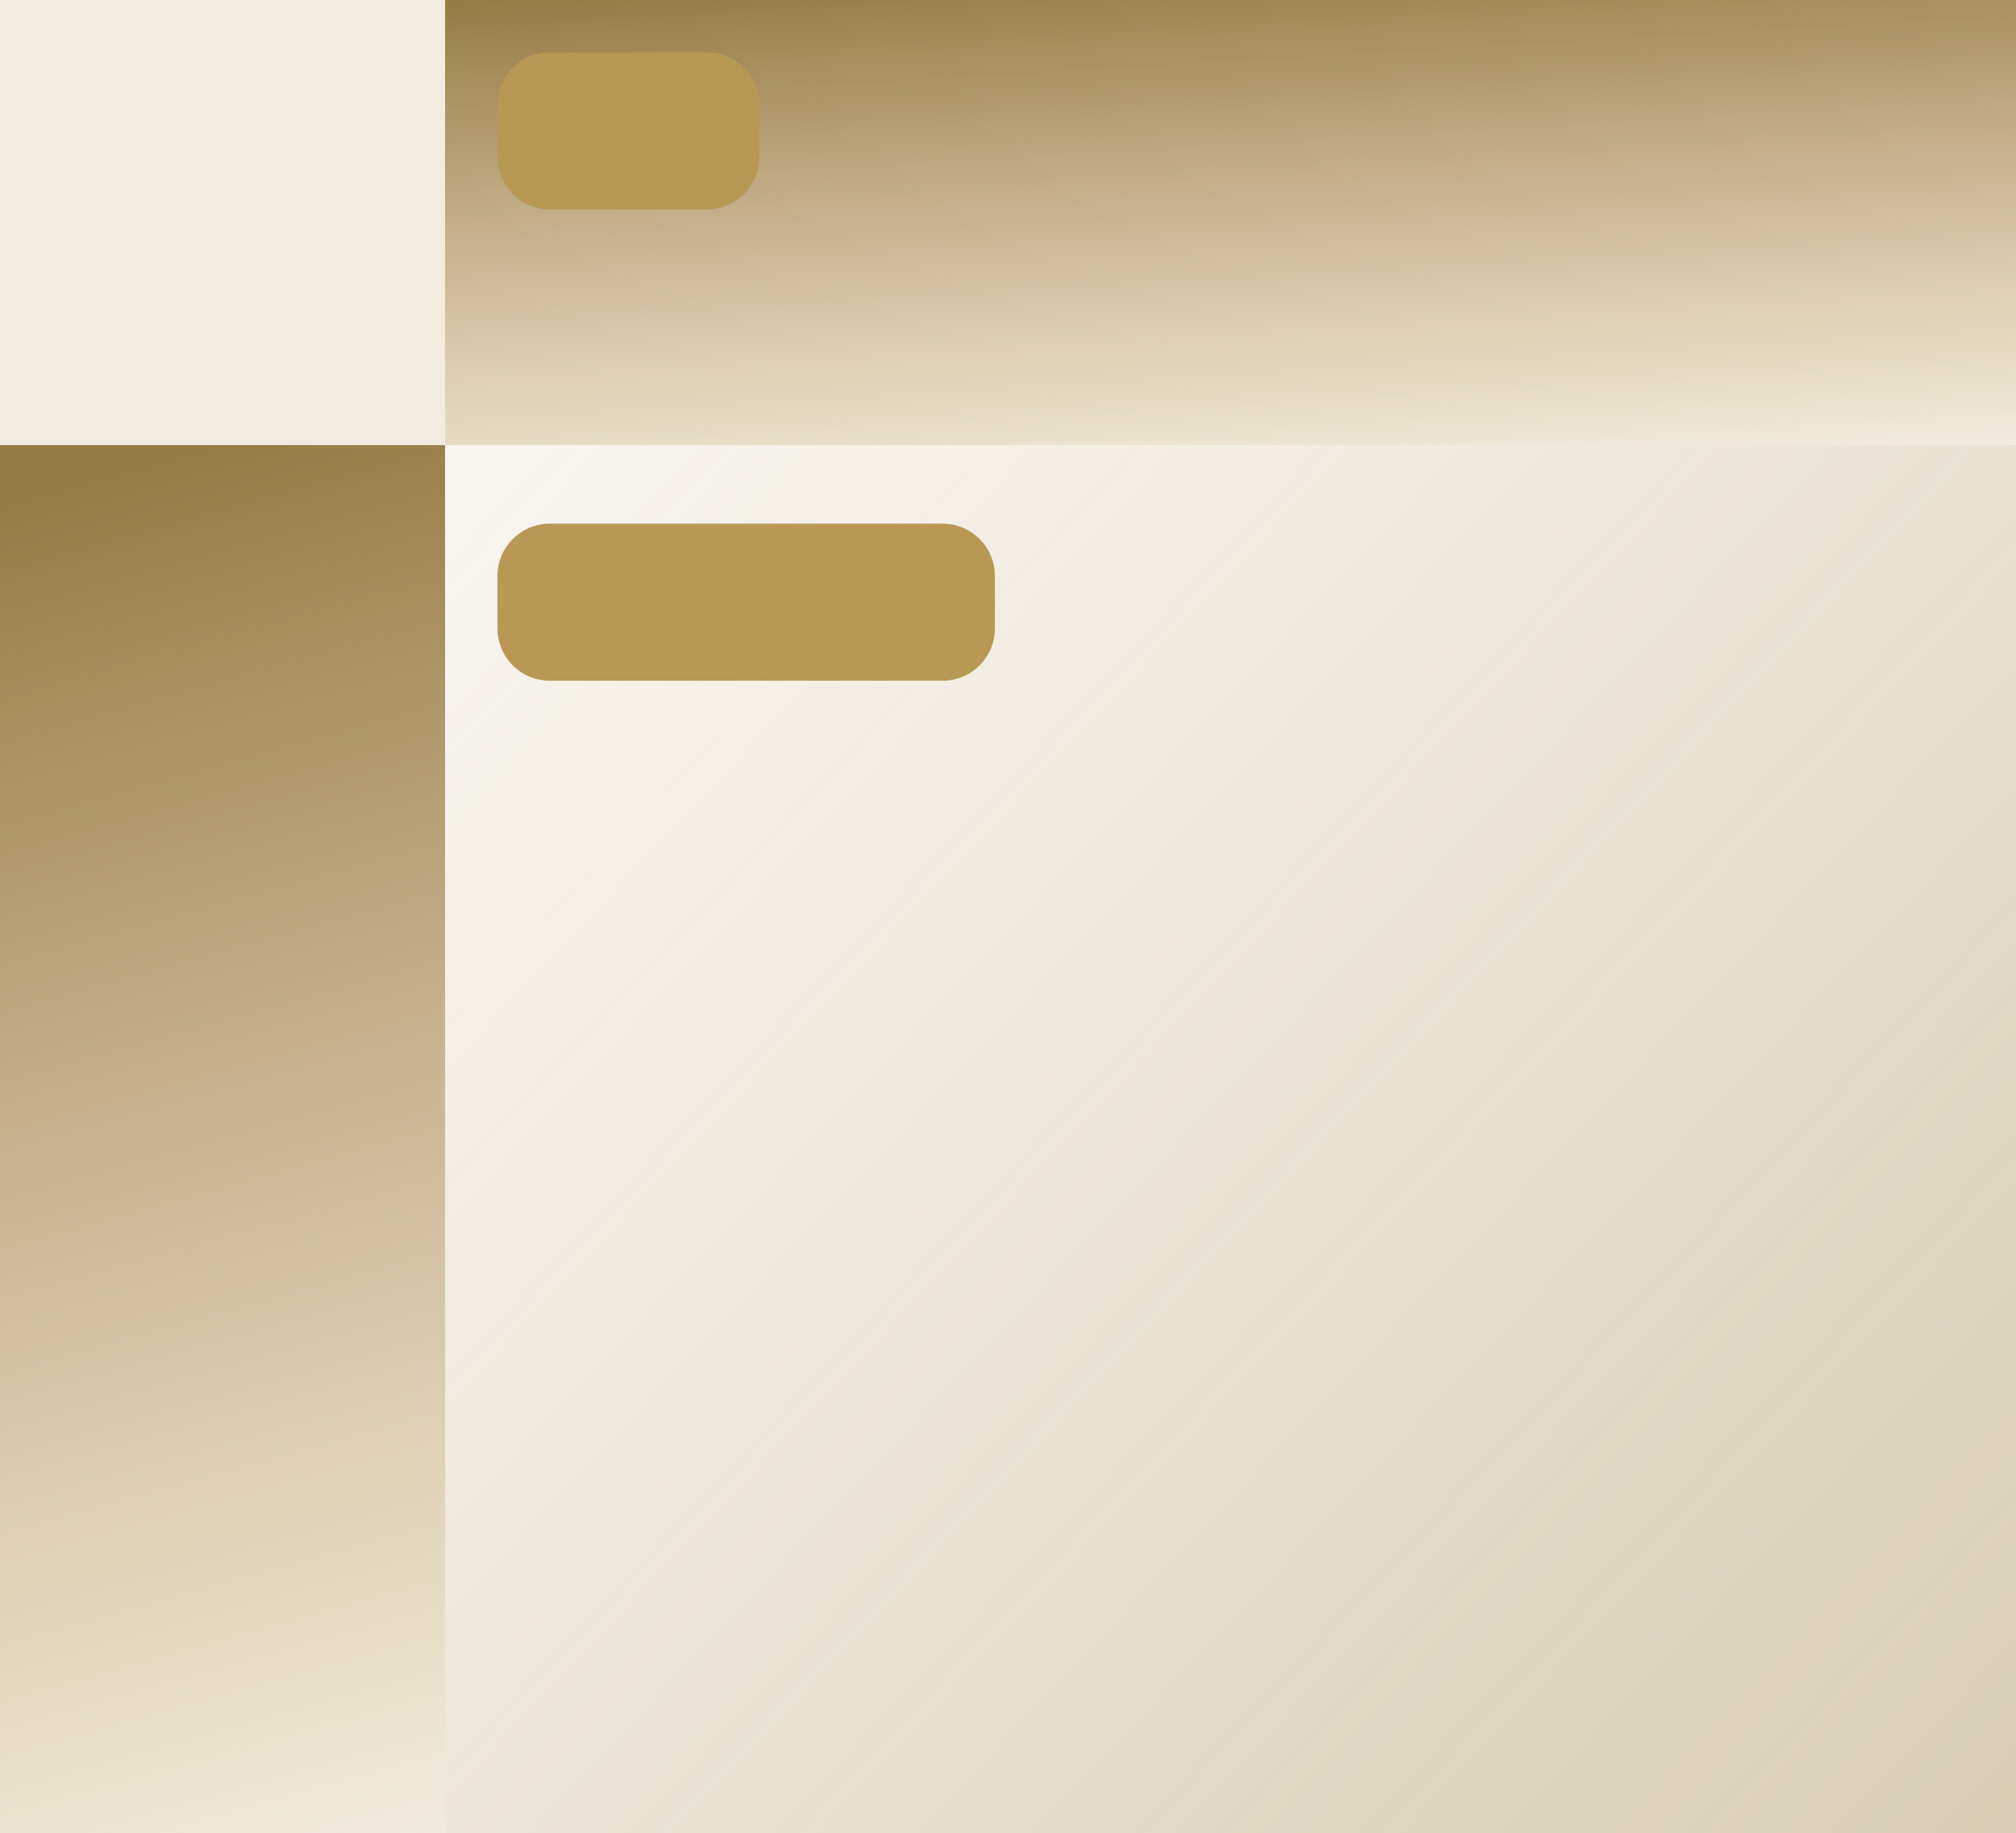
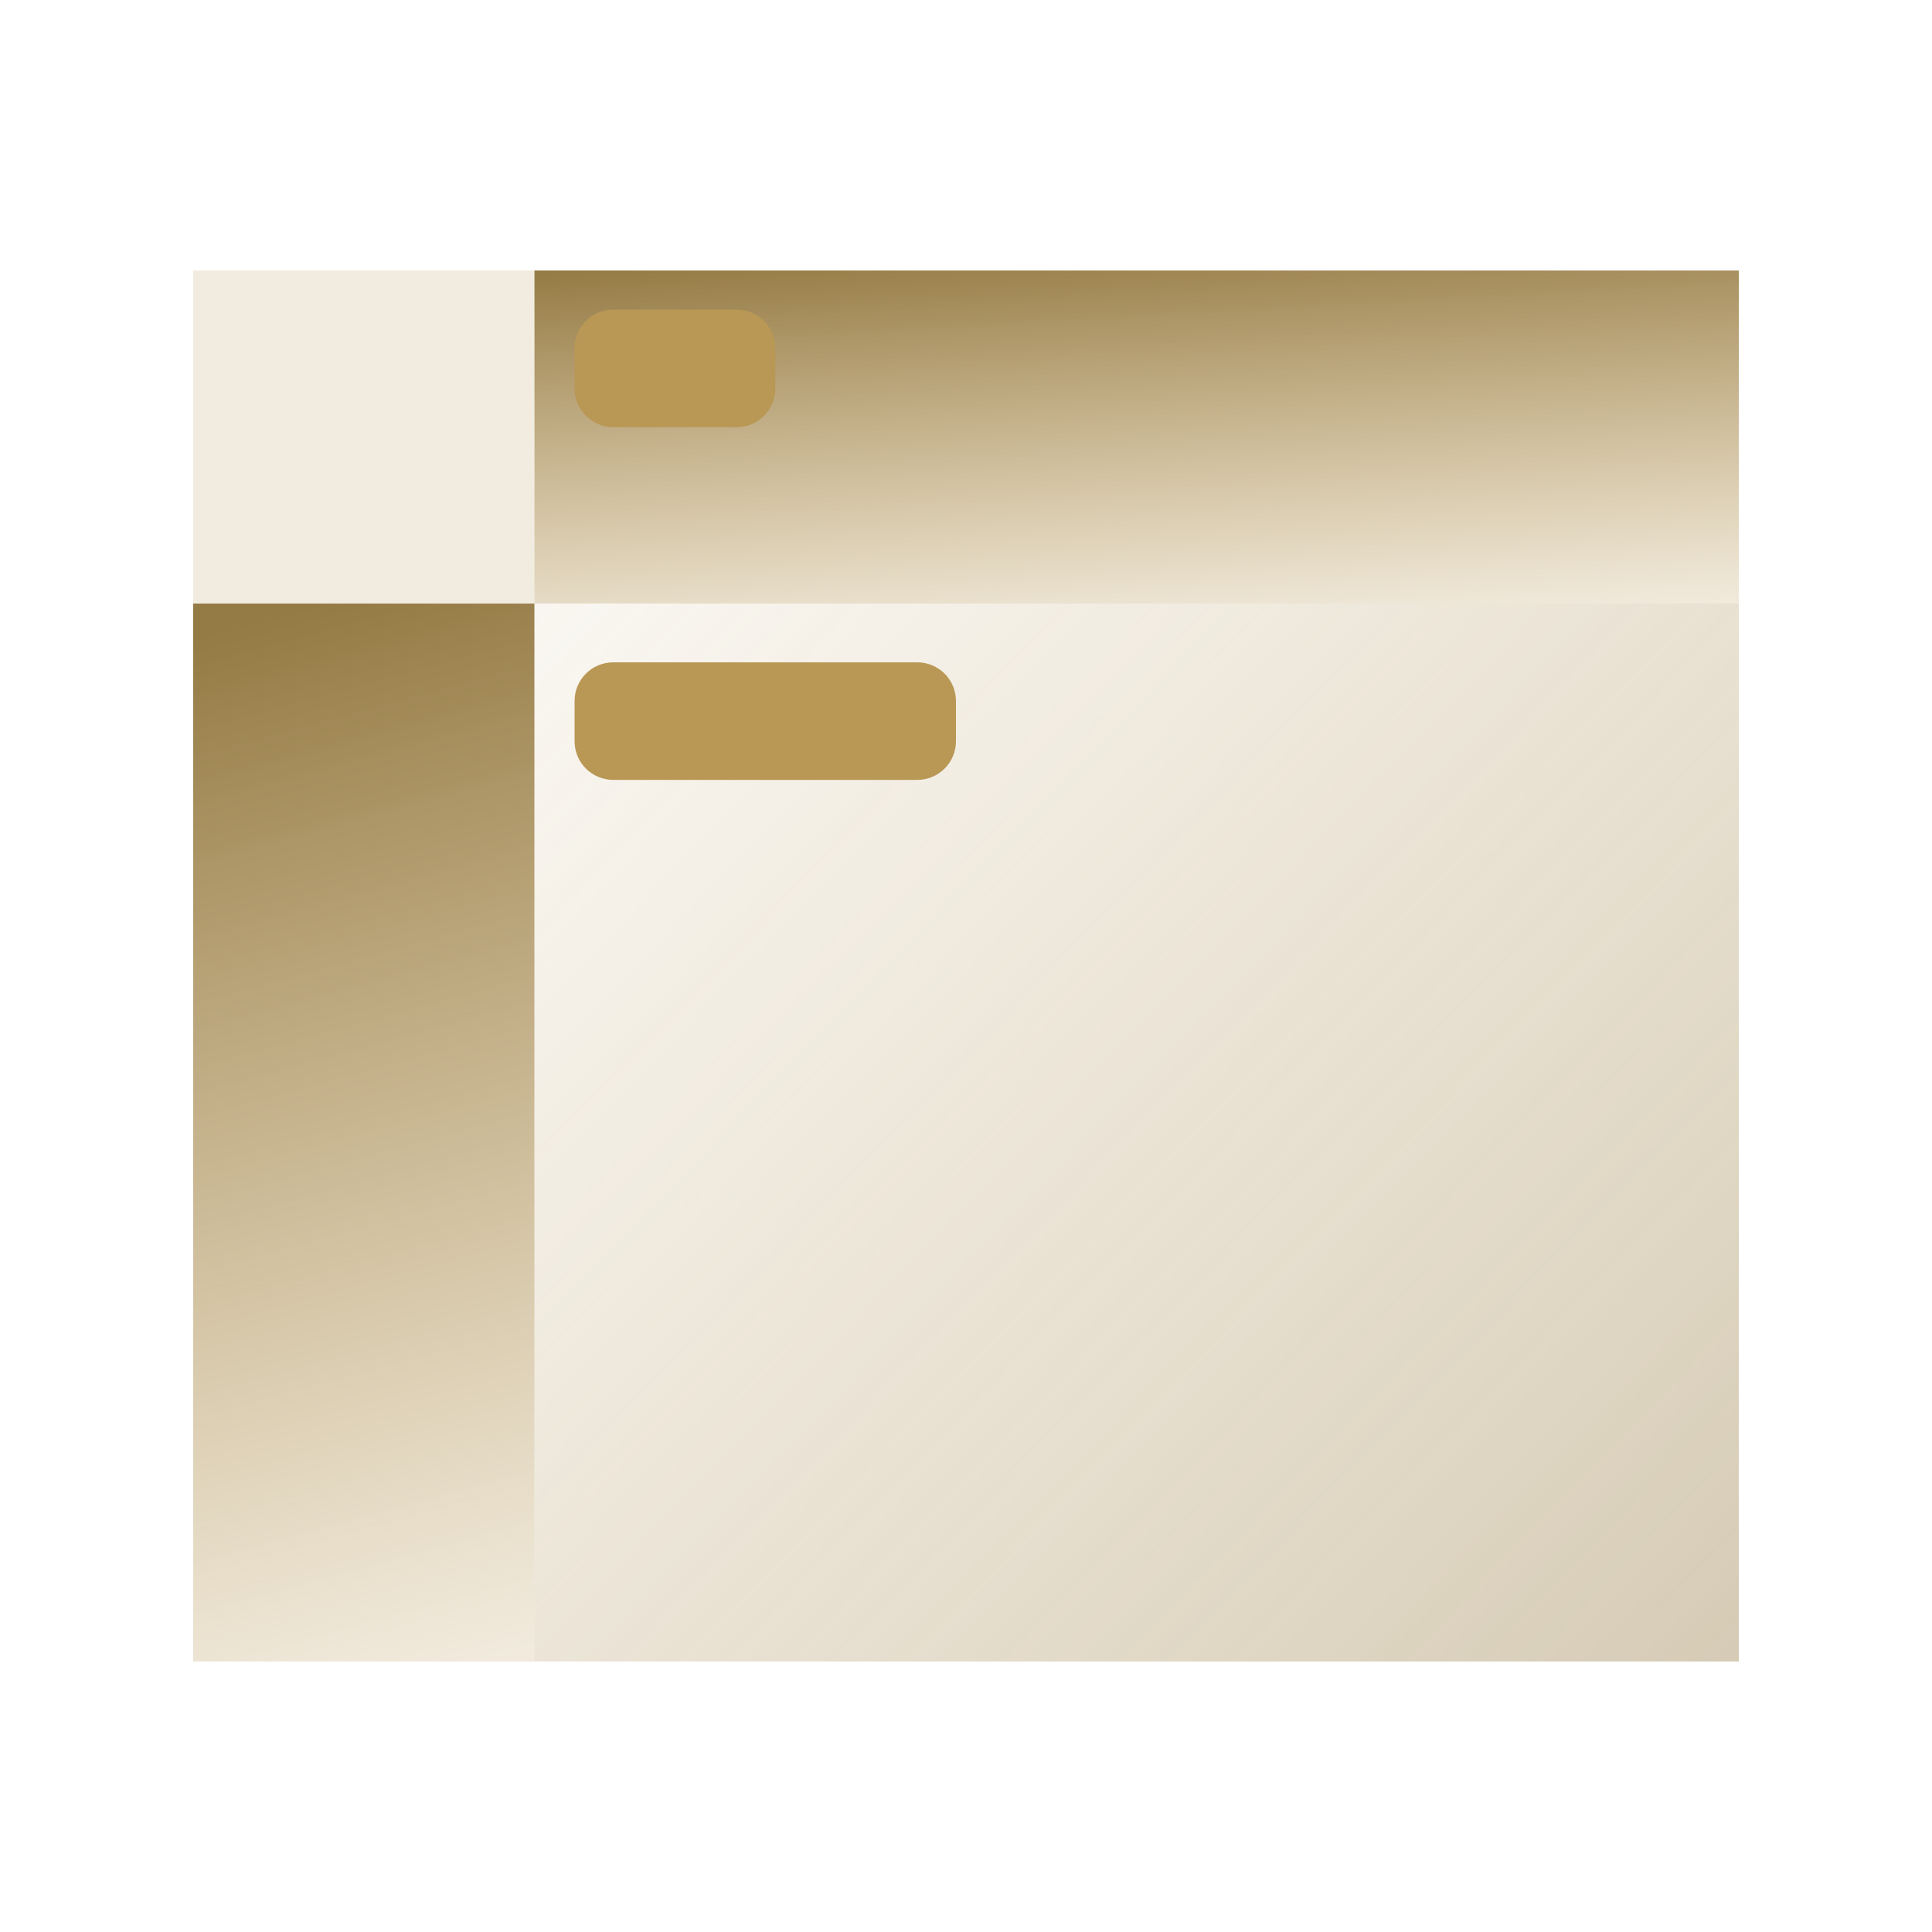
- <svg xmlns="http://www.w3.org/2000/svg" width="77" height="70" viewBox="24 20 77 70" fill="none">
-   <rect opacity="0.2" x="24" y="20" width="17" height="17" fill="#C0A266" />
-   <rect x="24" y="37" width="17" height="54" fill="url(#paint0_linear_2706_96678)" />
-   <rect x="41" y="20" width="60" height="17" fill="url(#paint1_linear_2706_96678)" />
-   <rect opacity="0.4" x="41" y="37" width="60" height="54" fill="url(#paint2_linear_2706_96678)" />
-   <rect x="43" y="40" width="19" height="6" rx="2" fill="#B99855" />
-   <rect x="43" y="22" width="10" height="6" rx="2" fill="#B99855" />
+ <svg xmlns="http://www.w3.org/2000/svg" width="100" height="100" viewBox="0 0 100 100" fill="none">
+   <rect opacity="0.2" x="10" y="14" width="17.662" height="17.239" fill="#C0A266" />
+   <rect x="10" y="31.239" width="17.662" height="54.761" fill="url(#paint0_linear_15441_217635)" />
+   <rect x="27.662" y="14" width="62.338" height="17.239" fill="url(#paint1_linear_15441_217635)" />
+   <rect opacity="0.4" x="27.662" y="31.239" width="62.338" height="54.761" fill="url(#paint2_linear_15441_217635)" />
+   <rect x="29.74" y="34.282" width="19.74" height="6.085" rx="2" fill="#B99855" />
+   <rect x="29.74" y="16.028" width="10.39" height="6.085" rx="2" fill="#B99855" />
  <defs>
-     <linearGradient id="paint0_linear_2706_96678" x1="23.5" y1="39" x2="38" y2="91" gradientUnits="userSpaceOnUse">
+     <linearGradient id="paint0_linear_15441_217635" x1="9.481" y1="33.267" x2="23.882" y2="86.18" gradientUnits="userSpaceOnUse">
      <stop stop-color="#947A44" />
      <stop offset="1" stop-color="#B99855" stop-opacity="0.2" />
    </linearGradient>
-     <linearGradient id="paint1_linear_2706_96678" x1="41" y1="20" x2="42.194" y2="40.436" gradientUnits="userSpaceOnUse">
+     <linearGradient id="paint1_linear_15441_217635" x1="27.662" y1="14" x2="28.845" y2="34.727" gradientUnits="userSpaceOnUse">
      <stop stop-color="#947A44" />
      <stop offset="1" stop-color="#B99855" stop-opacity="0.2" />
    </linearGradient>
-     <linearGradient id="paint2_linear_2706_96678" x1="101" y1="93.5" x2="41" y2="37" gradientUnits="userSpaceOnUse">
+     <linearGradient id="paint2_linear_15441_217635" x1="90" y1="88.535" x2="29.084" y2="29.765" gradientUnits="userSpaceOnUse">
      <stop stop-color="#947A44" />
      <stop offset="1" stop-color="#B99855" stop-opacity="0.2" />
    </linearGradient>
  </defs>
</svg>
